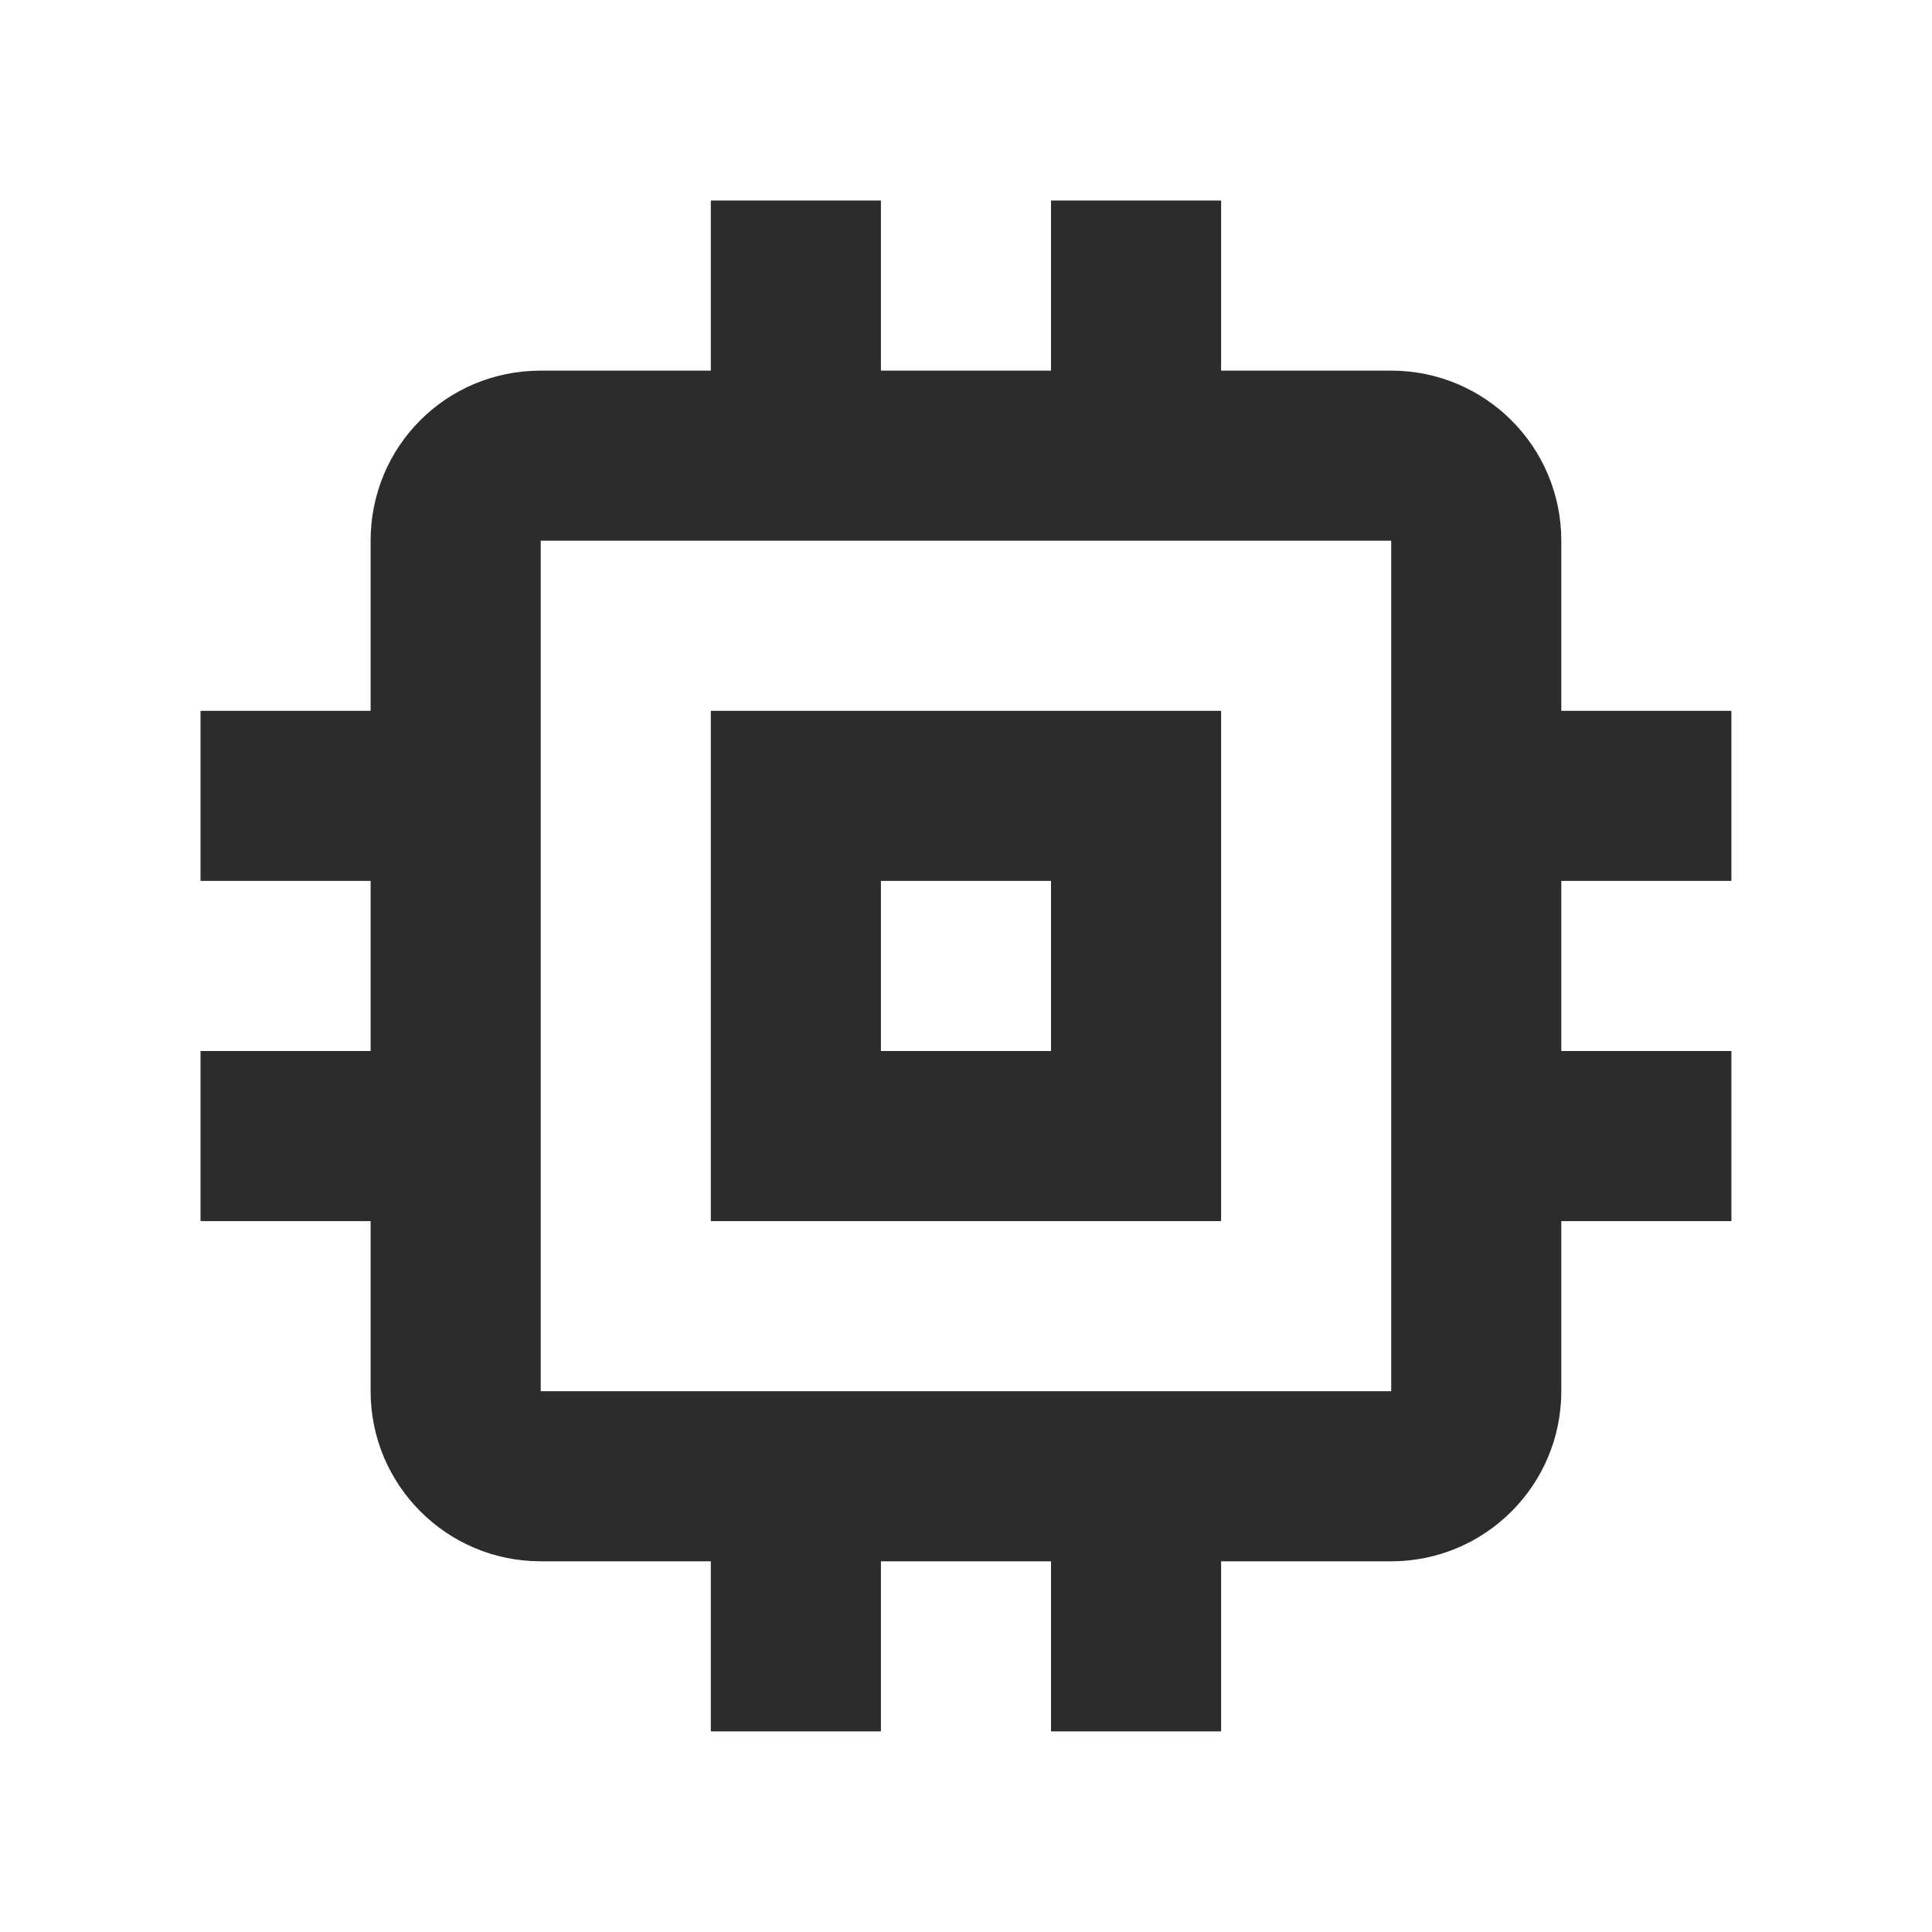
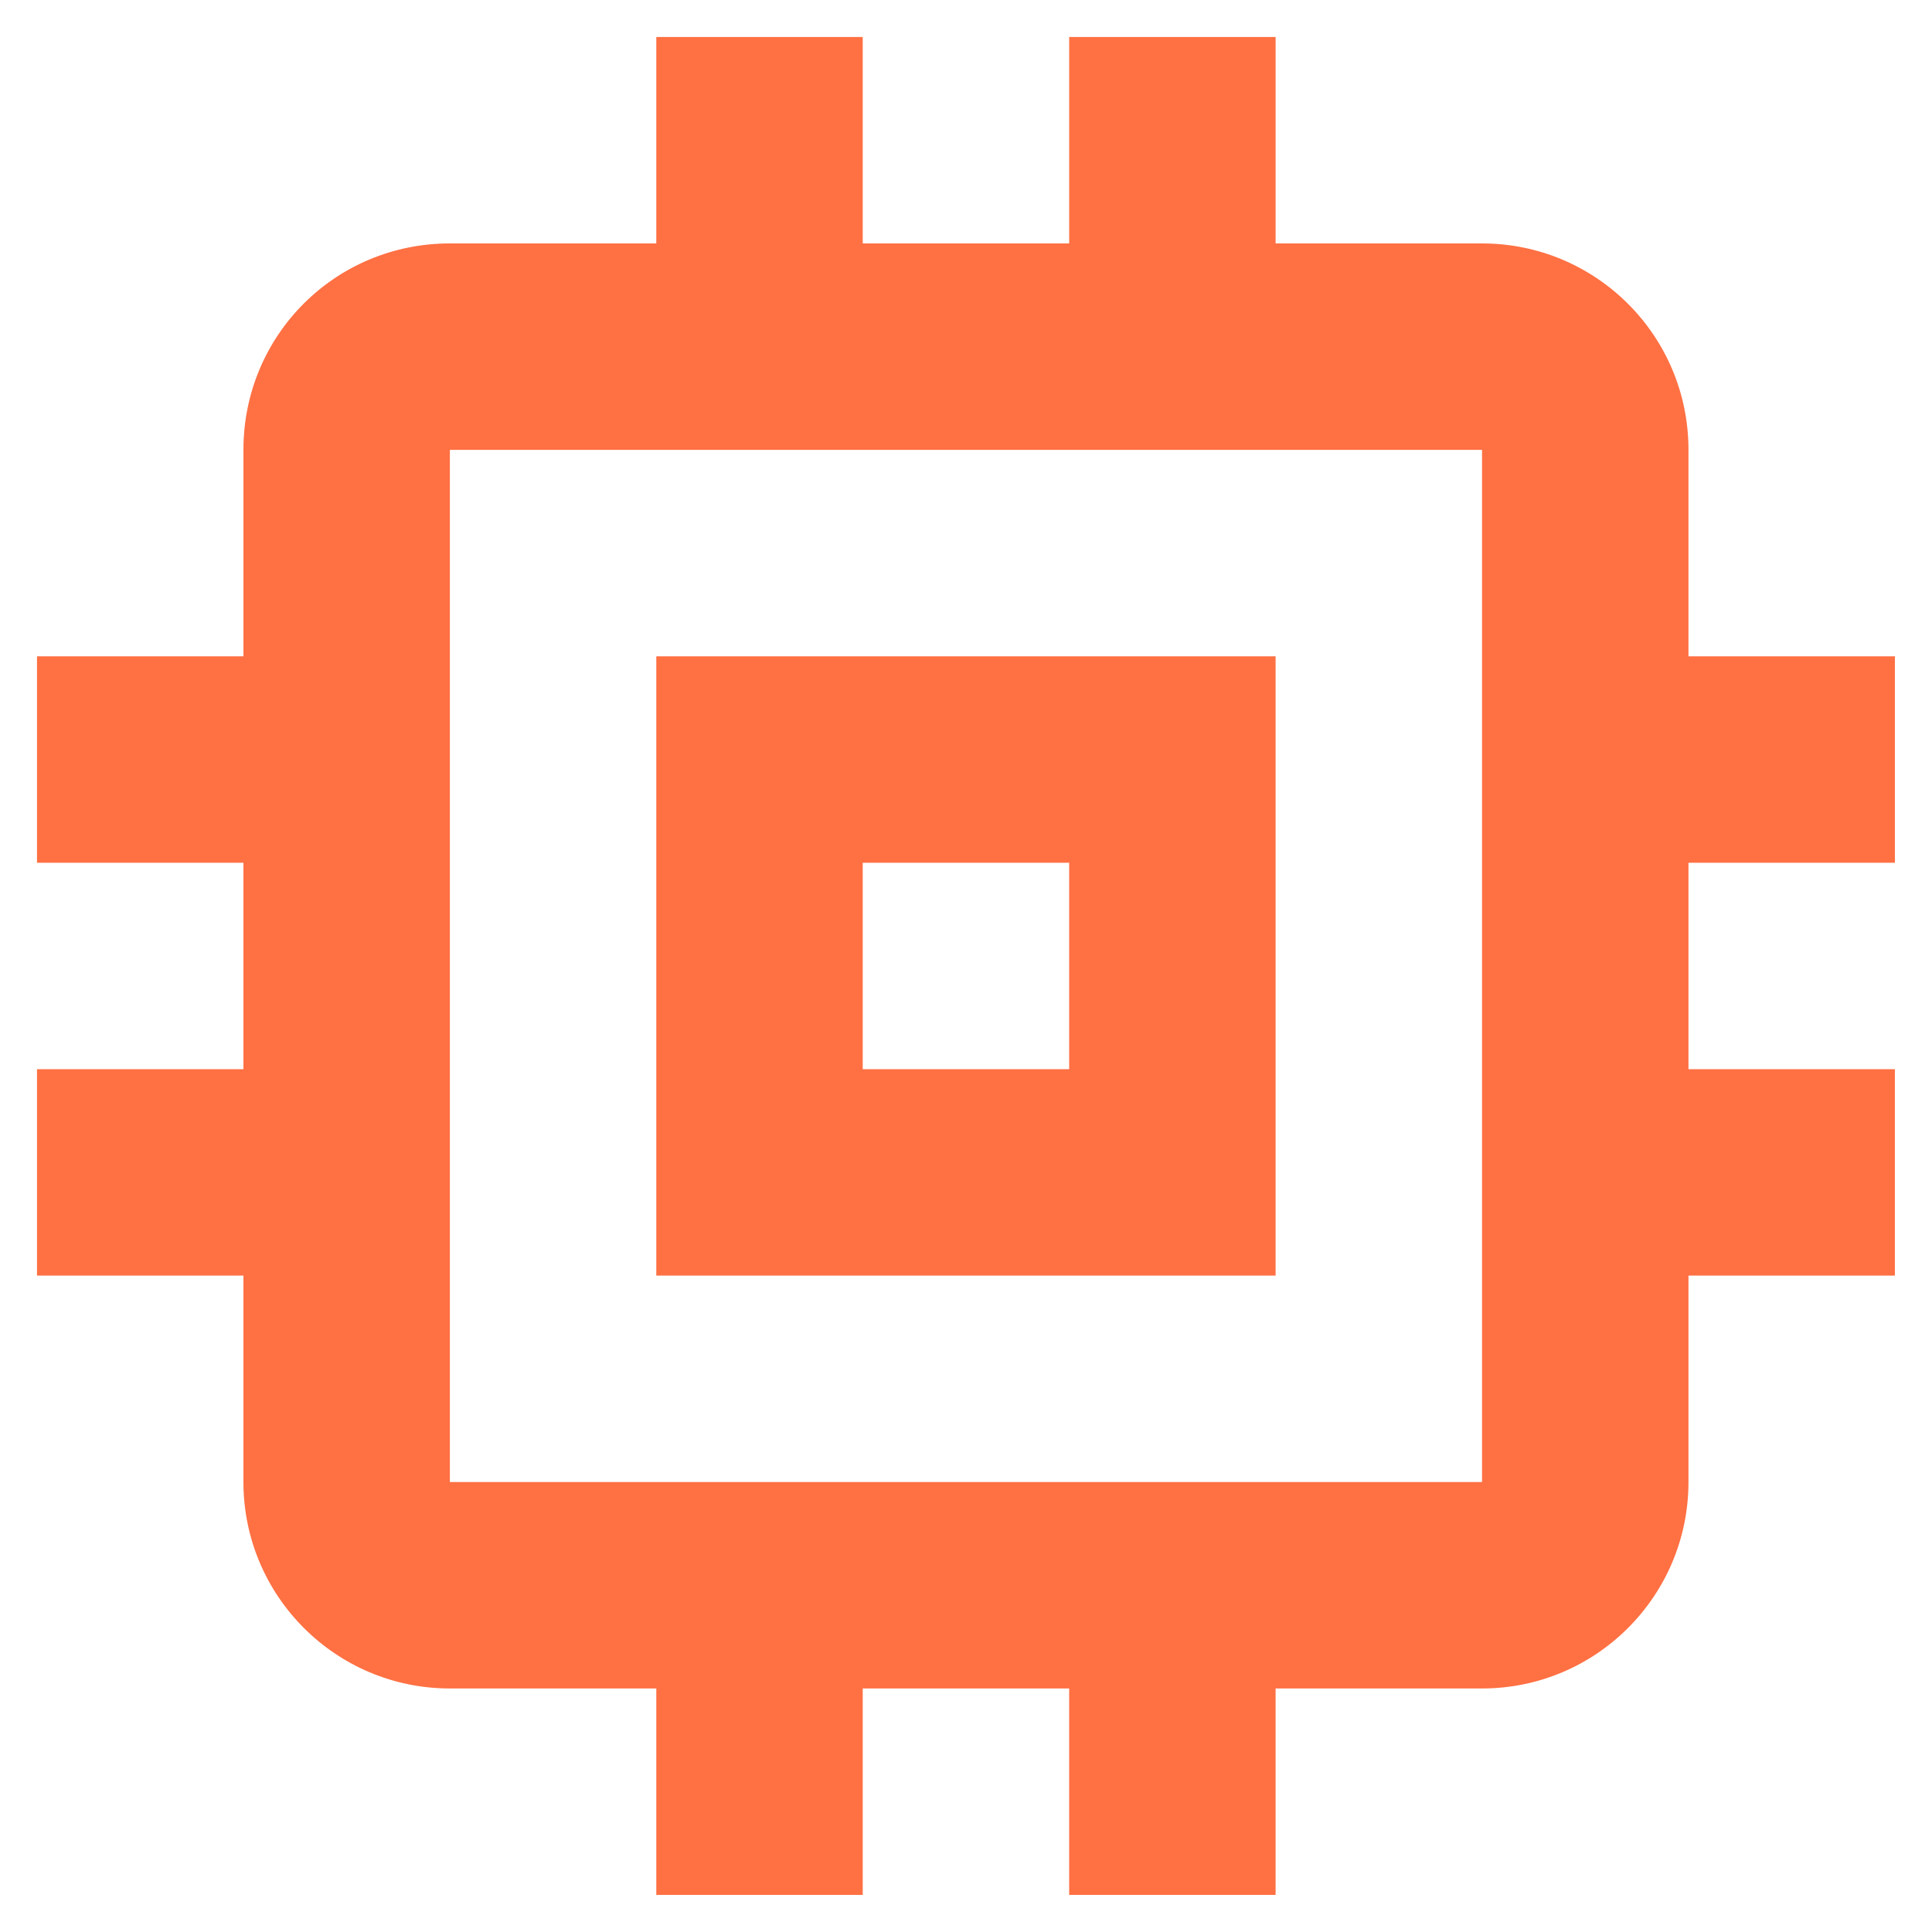
- <svg xmlns="http://www.w3.org/2000/svg" t="1617020798717" class="icon" viewBox="0 0 1024 1024" version="1.1" p-id="2667" width="200" height="200">
-   <defs>
-     <style type="text/css" />
-   </defs>
-   <path d="M737.365 737.365H286.592V286.592h450.773m180.309 180.309V376.747h-90.155V286.592c0-50.048-40.533-90.155-90.155-90.155h-90.155V106.283h-90.155v90.155h-90.155V106.283H376.747v90.155H286.592c-50.048 0-90.155 40.107-90.155 90.155V376.747H106.283v90.155h90.155v90.155H106.283v90.155h90.155v90.155a90.155 90.155 0 0 0 90.155 90.155H376.747v90.155h90.155v-90.155h90.155v90.155h90.155v-90.155h90.155a90.155 90.155 0 0 0 90.155-90.155v-90.155h90.155v-90.155h-90.155v-90.155m-270.464 90.155h-90.155v-90.155h90.155m90.155-90.155H376.747v270.464h270.464z" fill="#2c2c2c" p-id="2668" data-spm-anchor-id="a313x.7781069.0.i4" class="selected" />
+ <svg xmlns="http://www.w3.org/2000/svg" t="1671092287106" class="icon" viewBox="0 0 1024 1024" version="1.1" p-id="1872" data-darkreader-inline-fill="" width="200" height="200">
+   <path d="M785.51 785.51H238.438V238.438h547.072m218.829 218.829V347.853h-109.414V238.438c0-60.74-49.192-109.414-109.414-109.414h-109.414V19.609h-109.414v109.414h-109.414V19.609H347.853v109.414H238.438c-60.74 0-109.414 48.675-109.414 109.414V347.853H19.609v109.414h109.414v109.414H19.609v109.414h109.414v109.414a109.414 109.414 0 0 0 109.414 109.414H347.853v109.414h109.414v-109.414h109.414v109.414h109.414v-109.414h109.414a109.414 109.414 0 0 0 109.414-109.414v-109.414h109.414v-109.414h-109.414v-109.414m-328.243 109.414h-109.414v-109.414h109.414m109.414-109.414H347.853v328.243h328.243z" fill="#ff7043" p-id="1873" data-darkreader-inline-fill="" style="--darkreader-inline-fill:#000000;" />
</svg>
